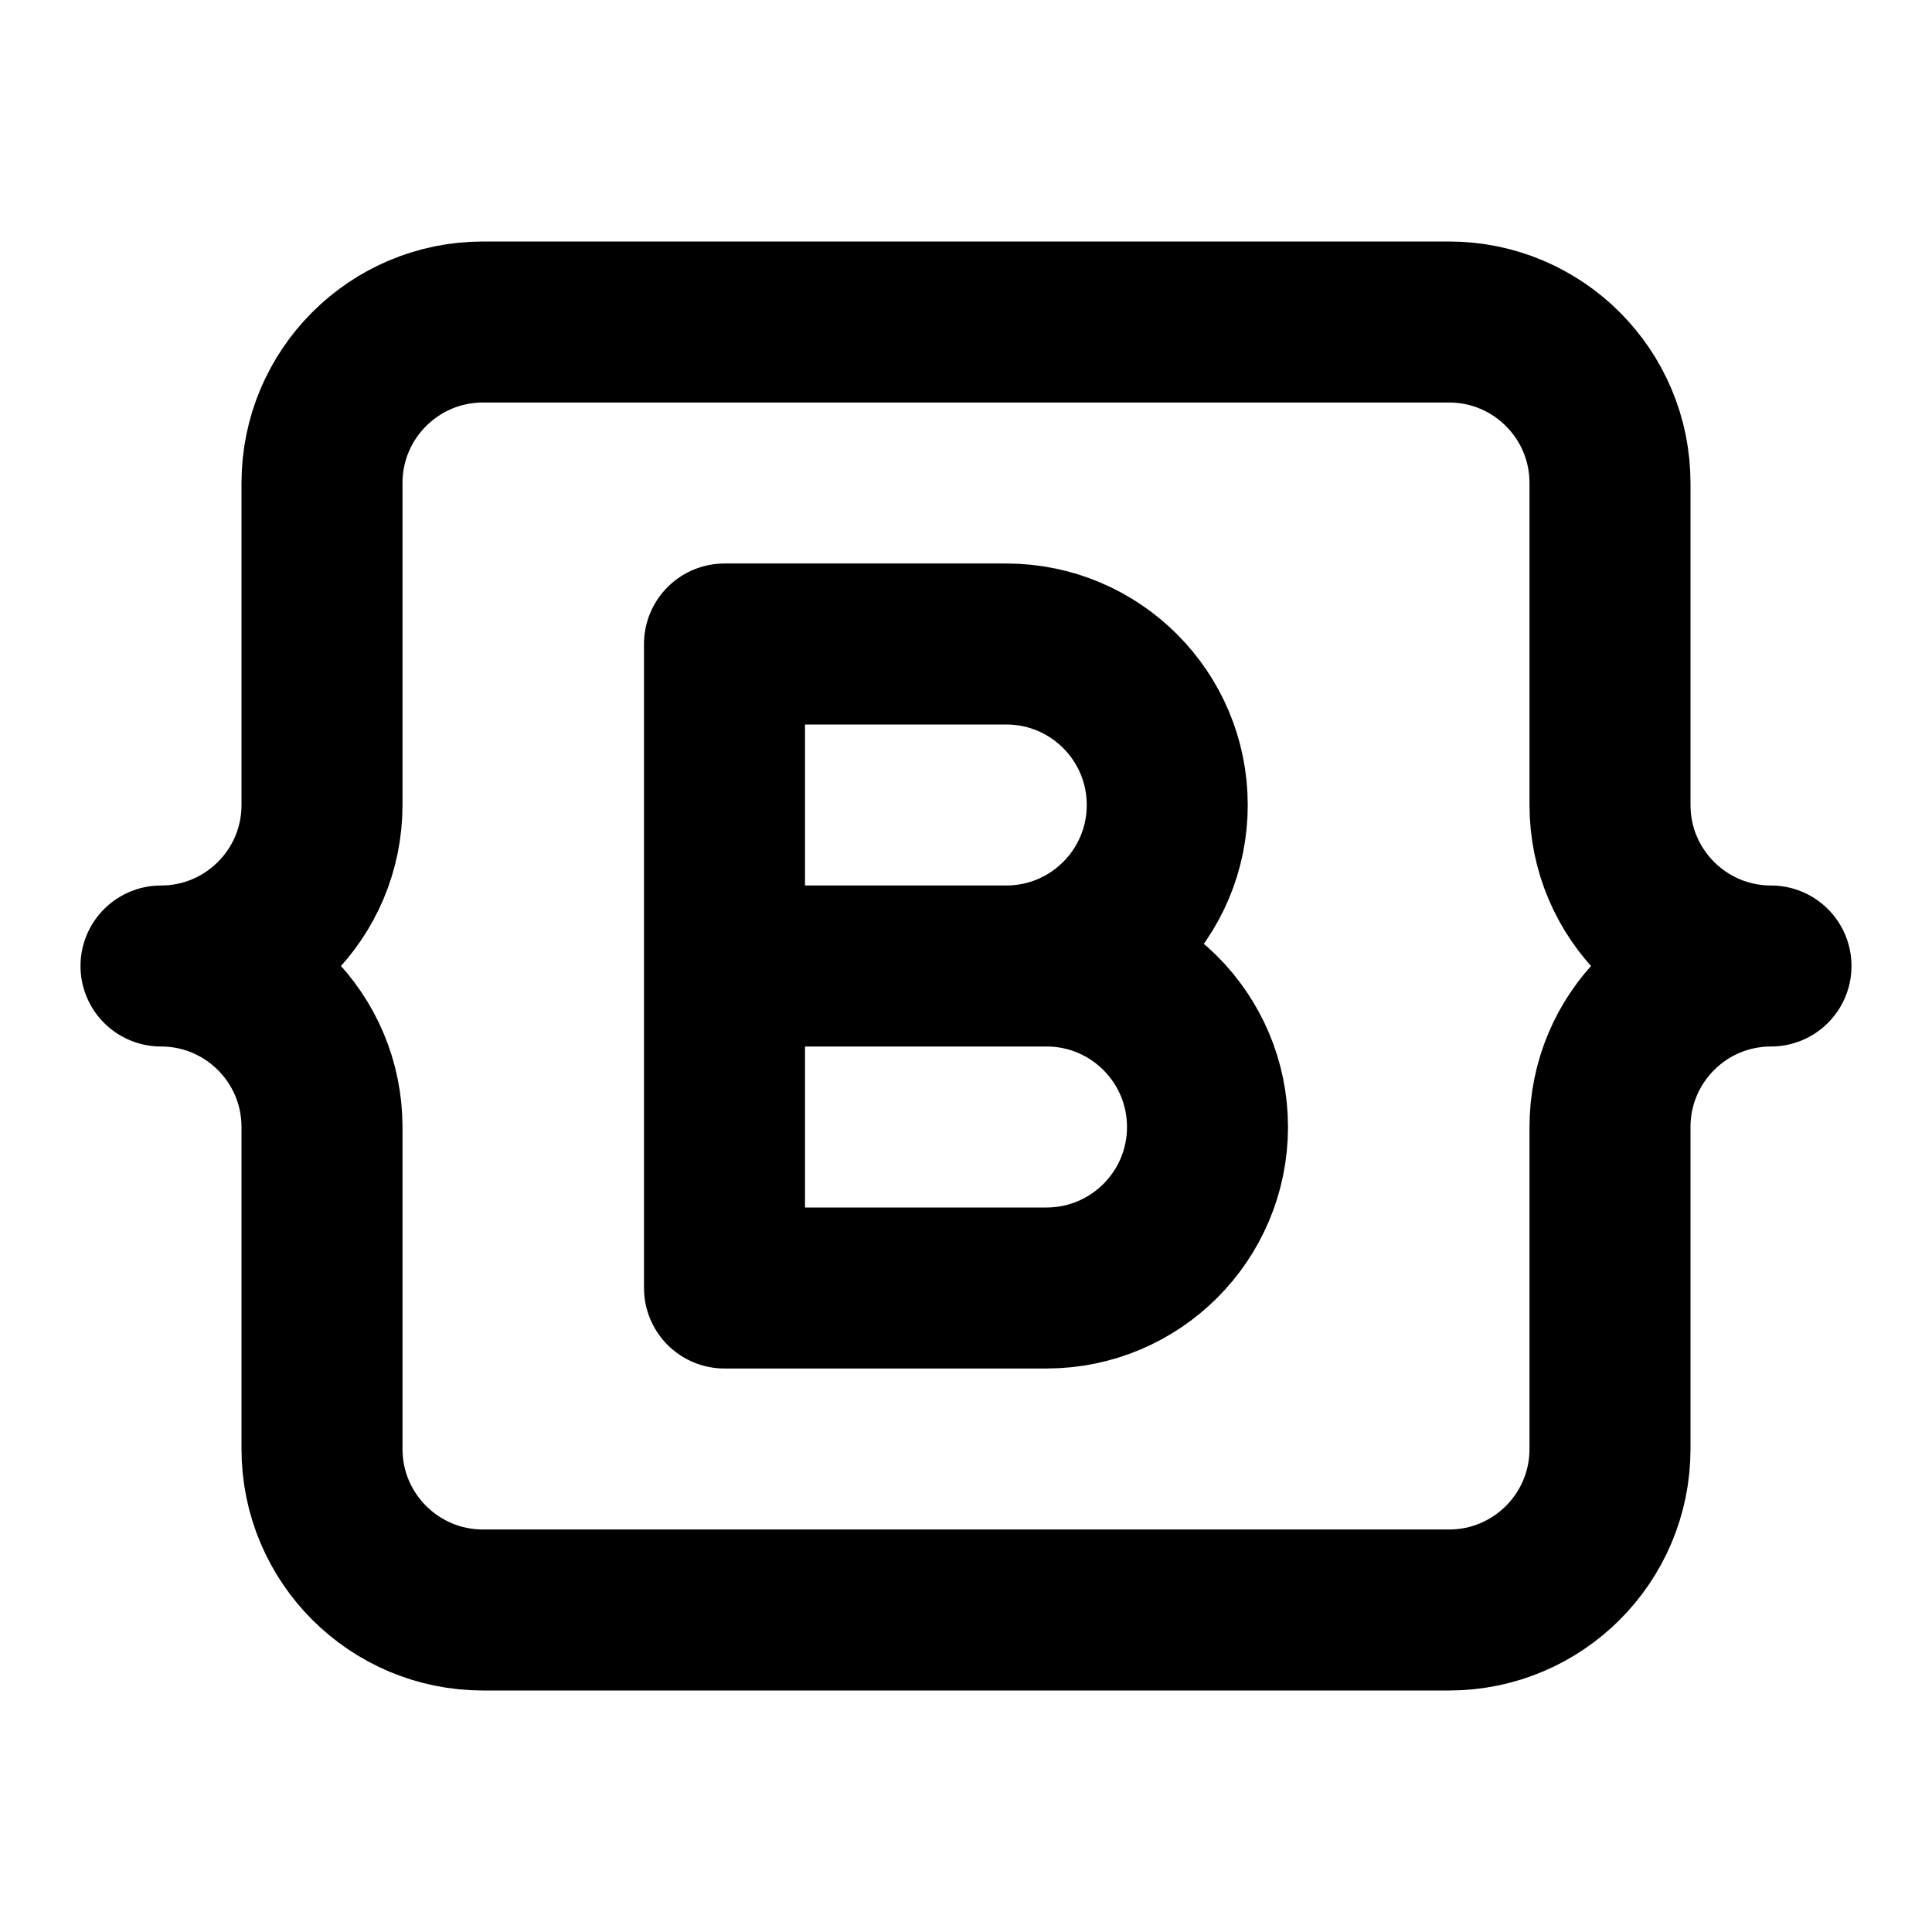
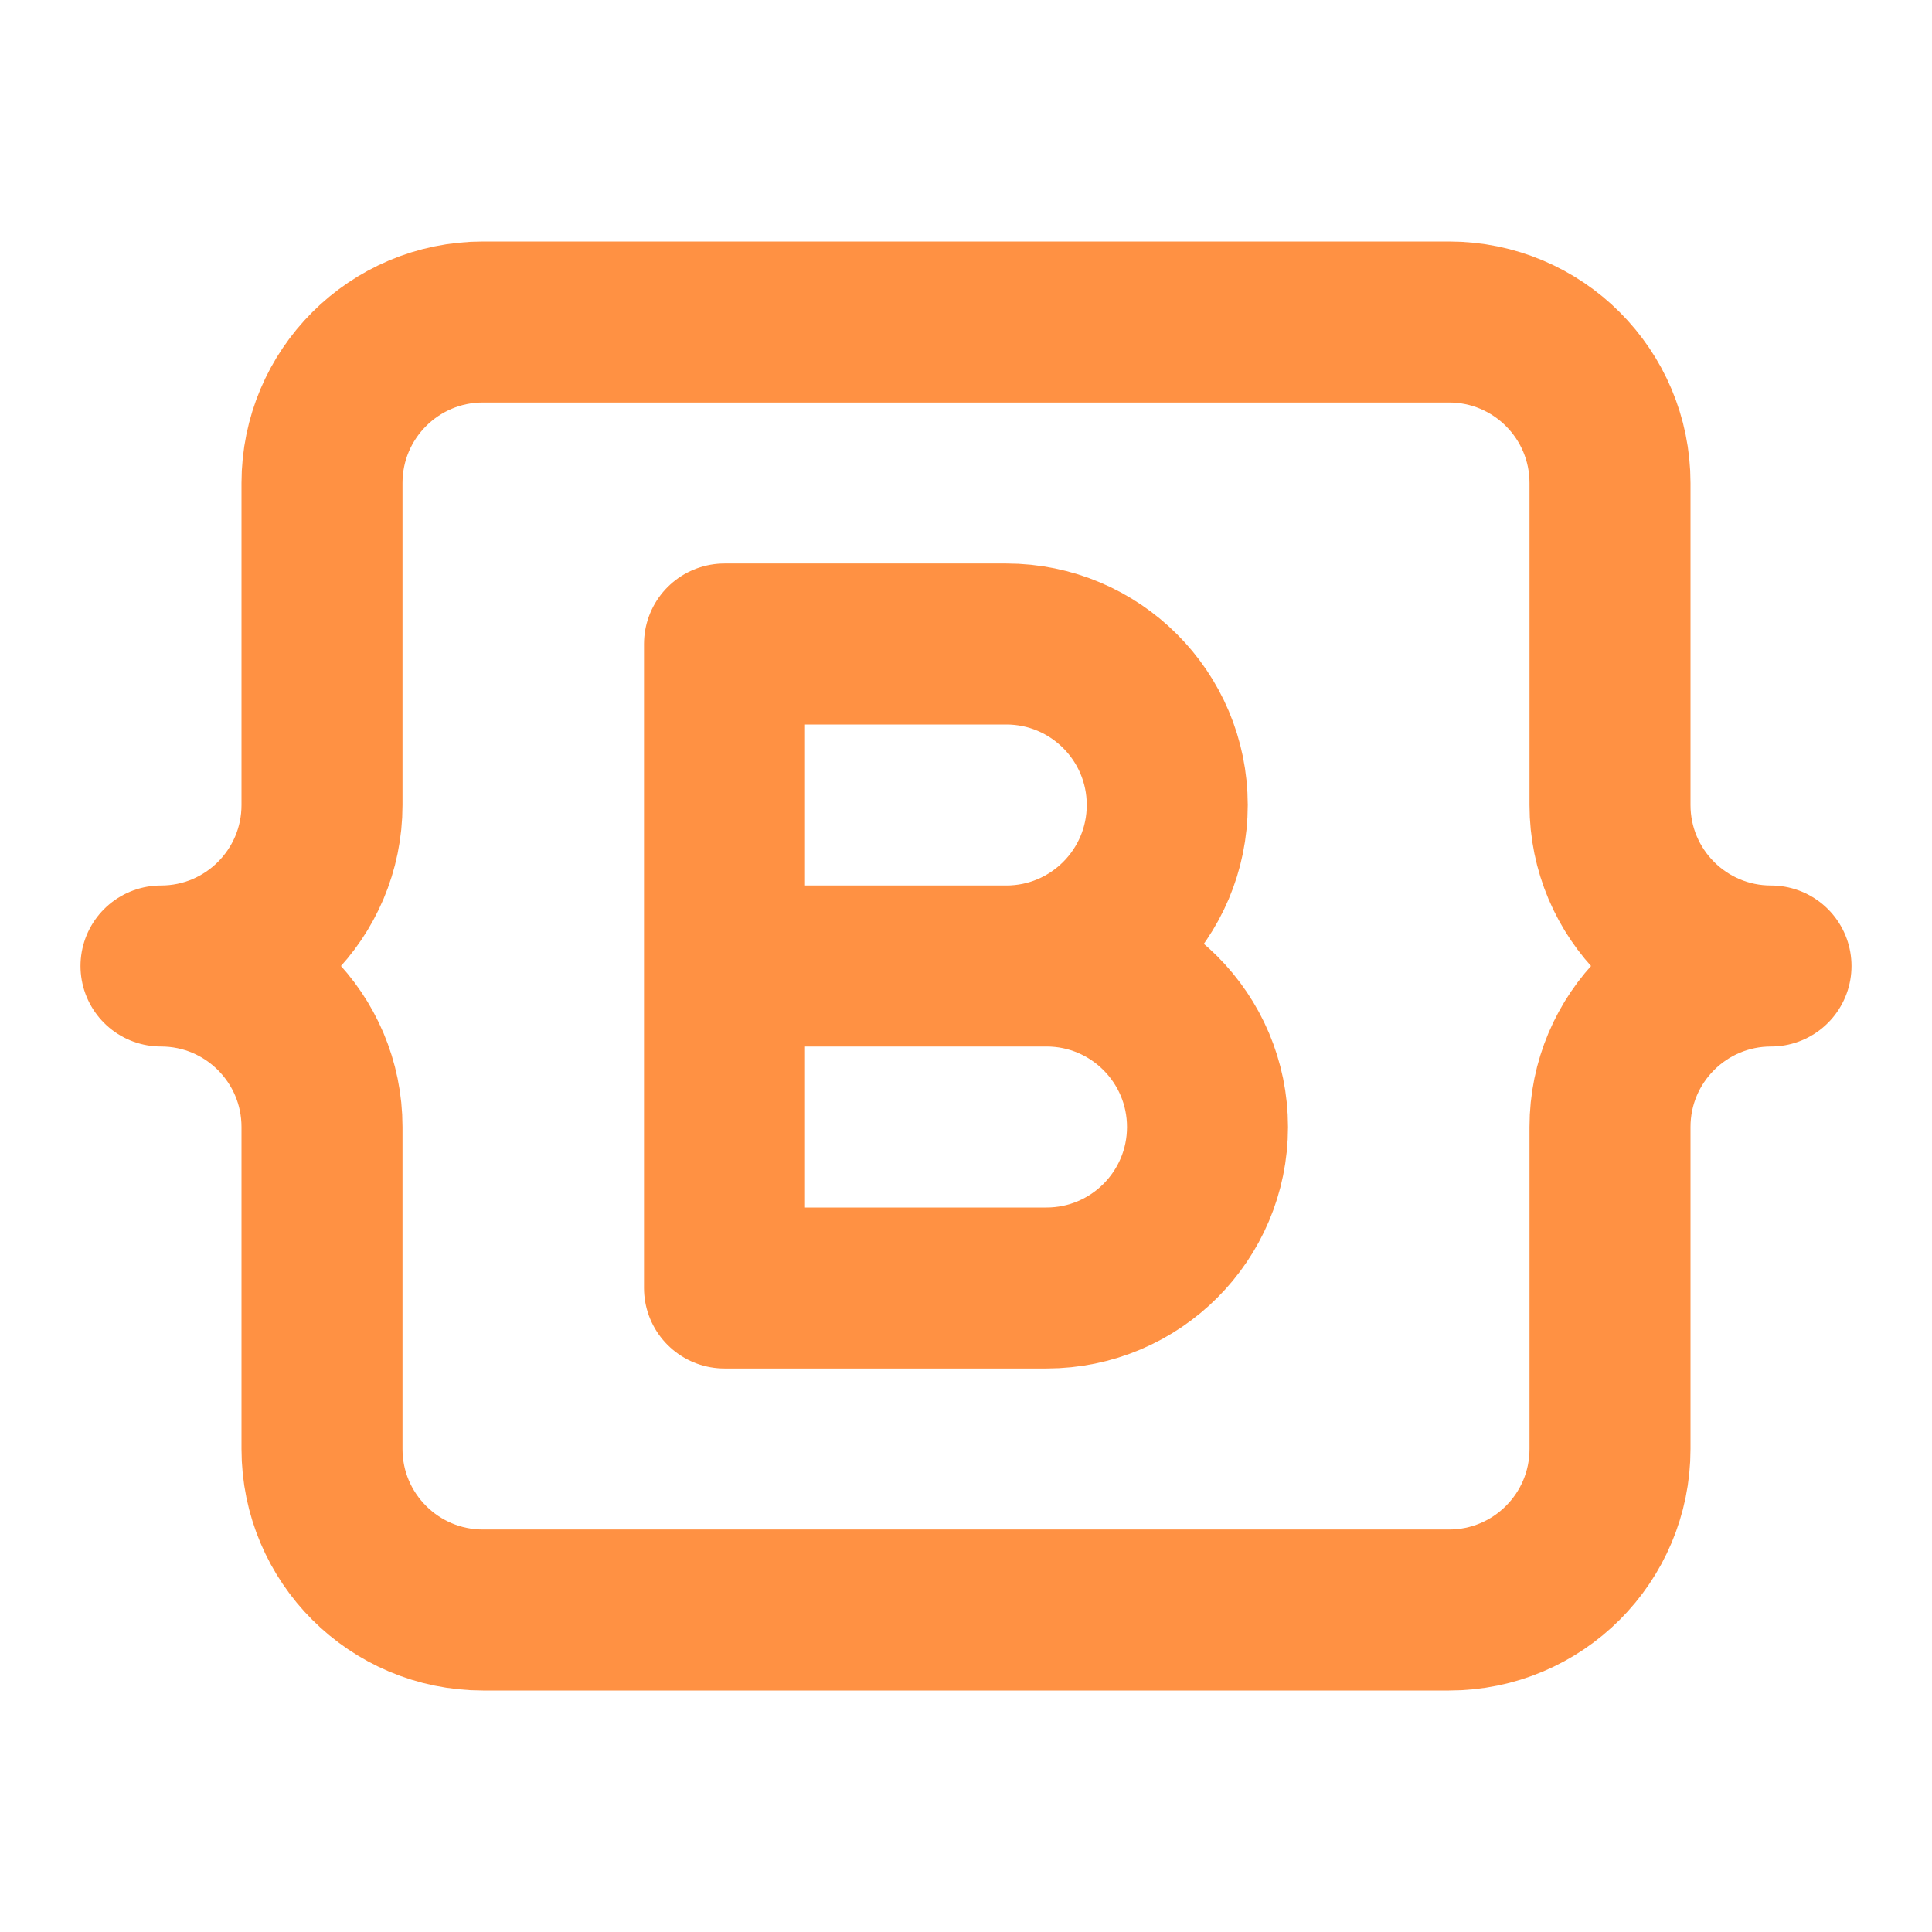
<svg xmlns="http://www.w3.org/2000/svg" width="32" height="32" viewBox="0 0 24 24">
-   <g fill="none" stroke="currentColor" stroke-linecap="round" stroke-linejoin="round" stroke-width="2">
+   <g fill="none" stroke="#ff9143" stroke-linecap="round" stroke-linejoin="round" stroke-width="2">
    <path d="M2 12a2 2 0 0 0 2-2V6a2 2 0 0 1 2-2h12a2 2 0 0 1 2 2v4a2 2 0 0 0 2 2M2 12a2 2 0 0 1 2 2v4a2 2 0 0 0 2 2h12a2 2 0 0 0 2-2v-4a2 2 0 0 1 2-2" />
    <path d="M9 16V8h3.5a2 2 0 1 1 0 4H9h4a2 2 0 1 1 0 4H9z" />
  </g>
</svg>
